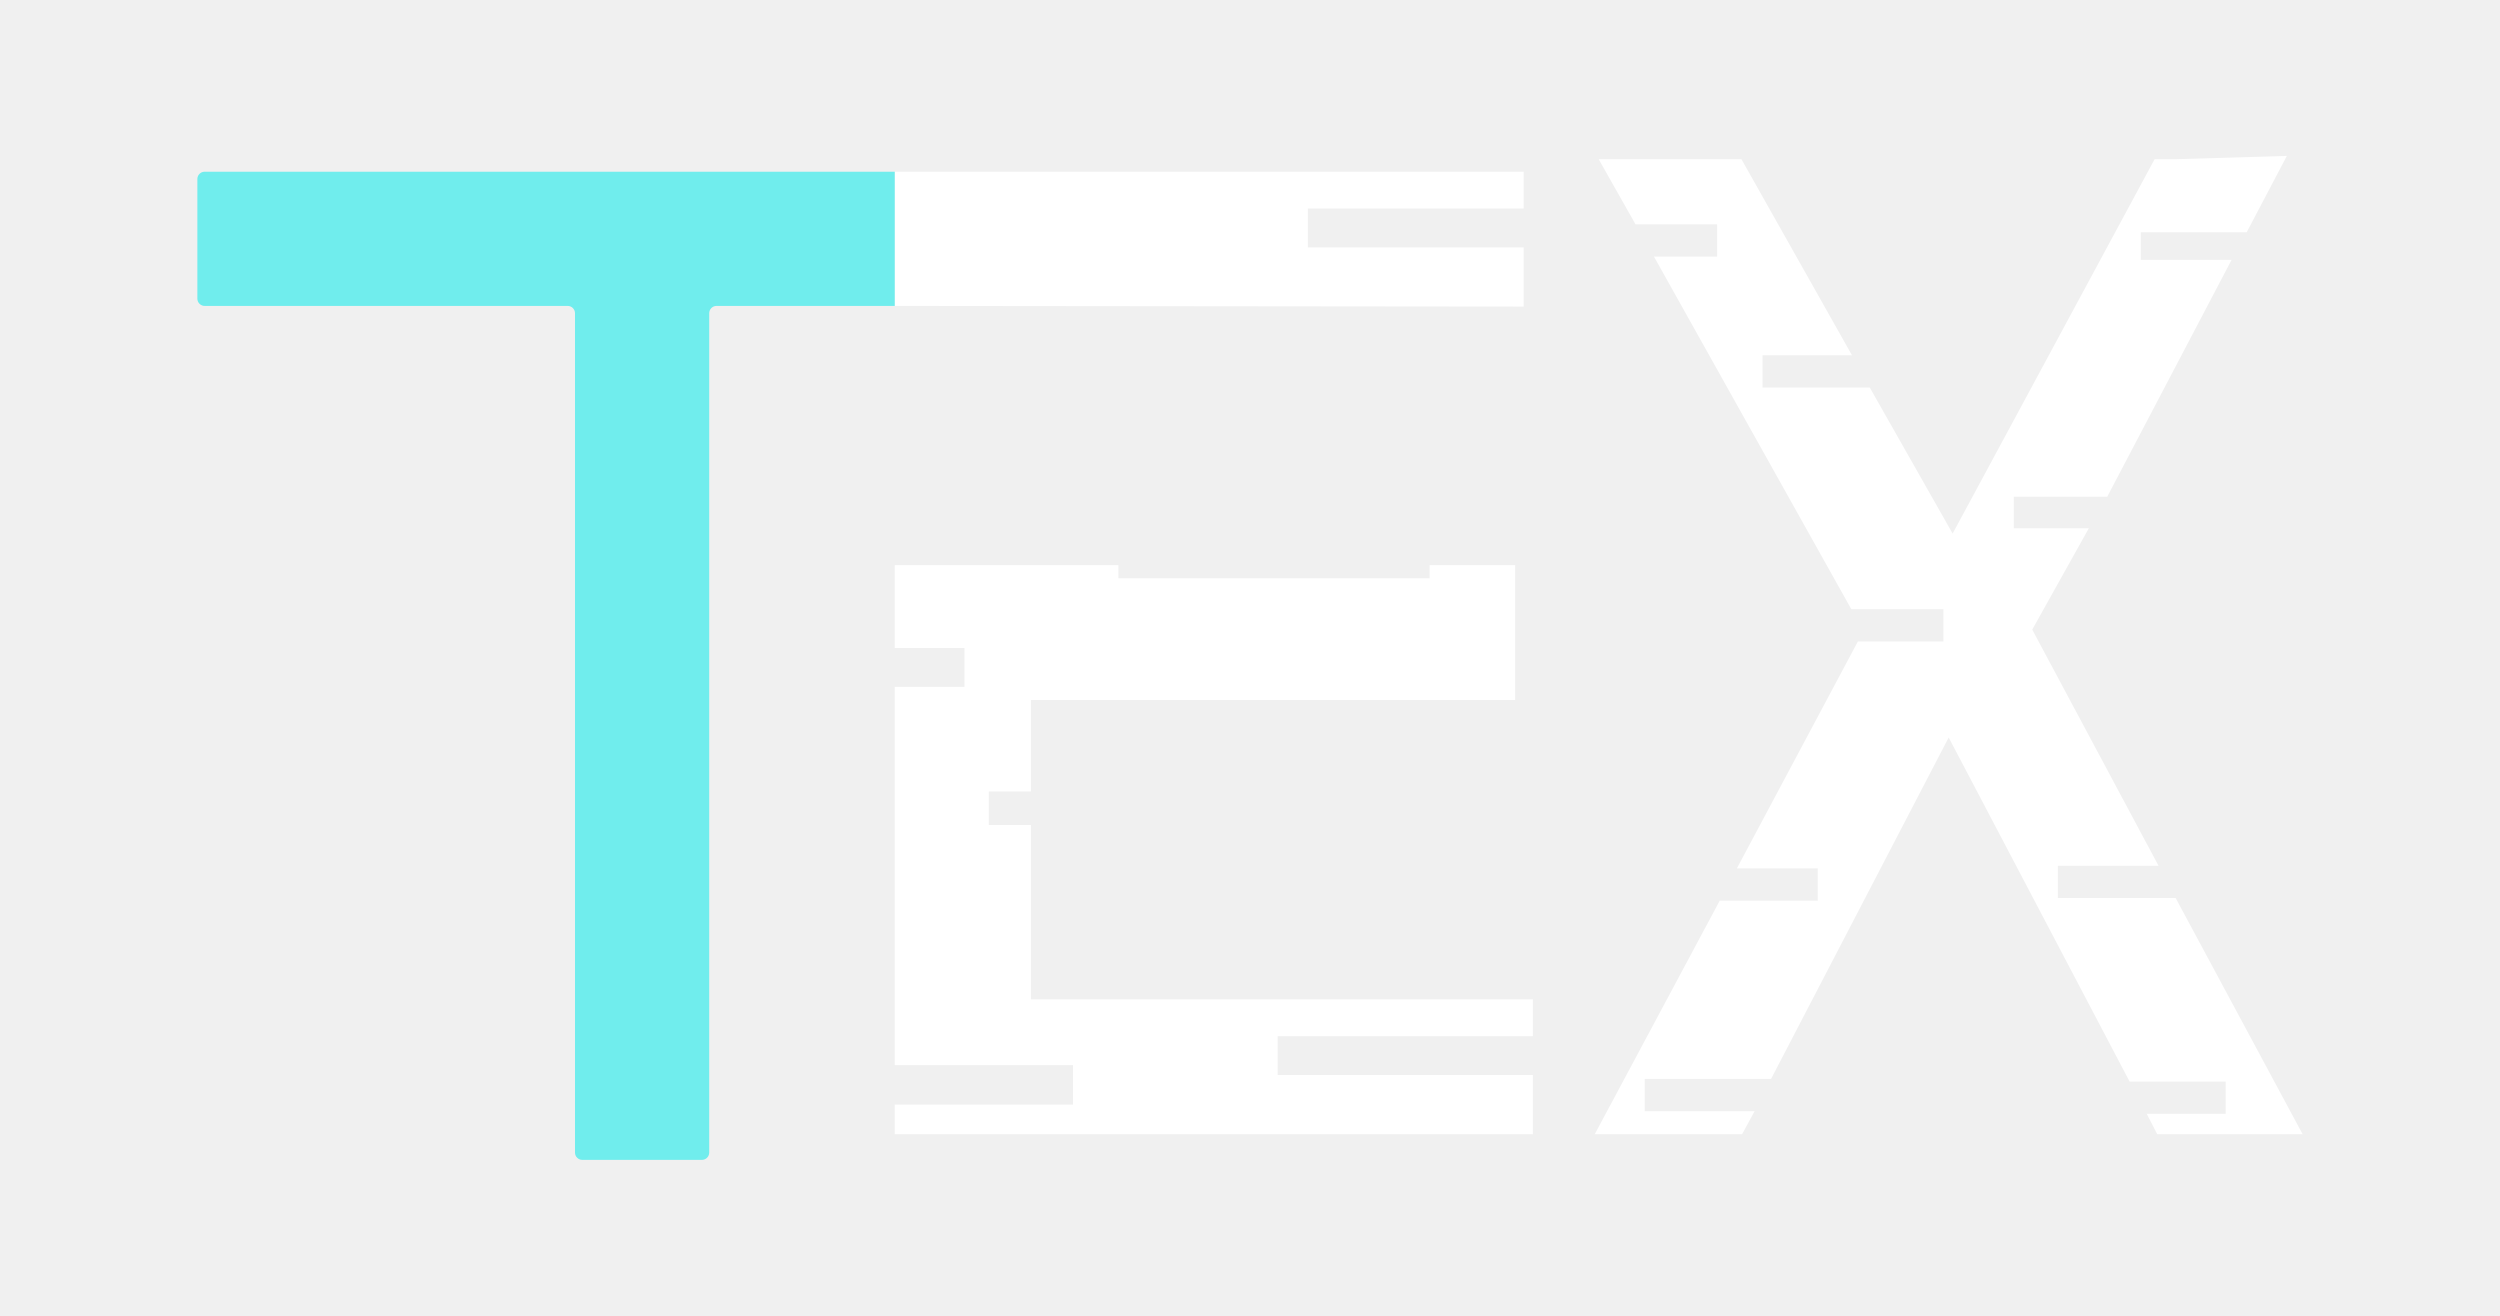
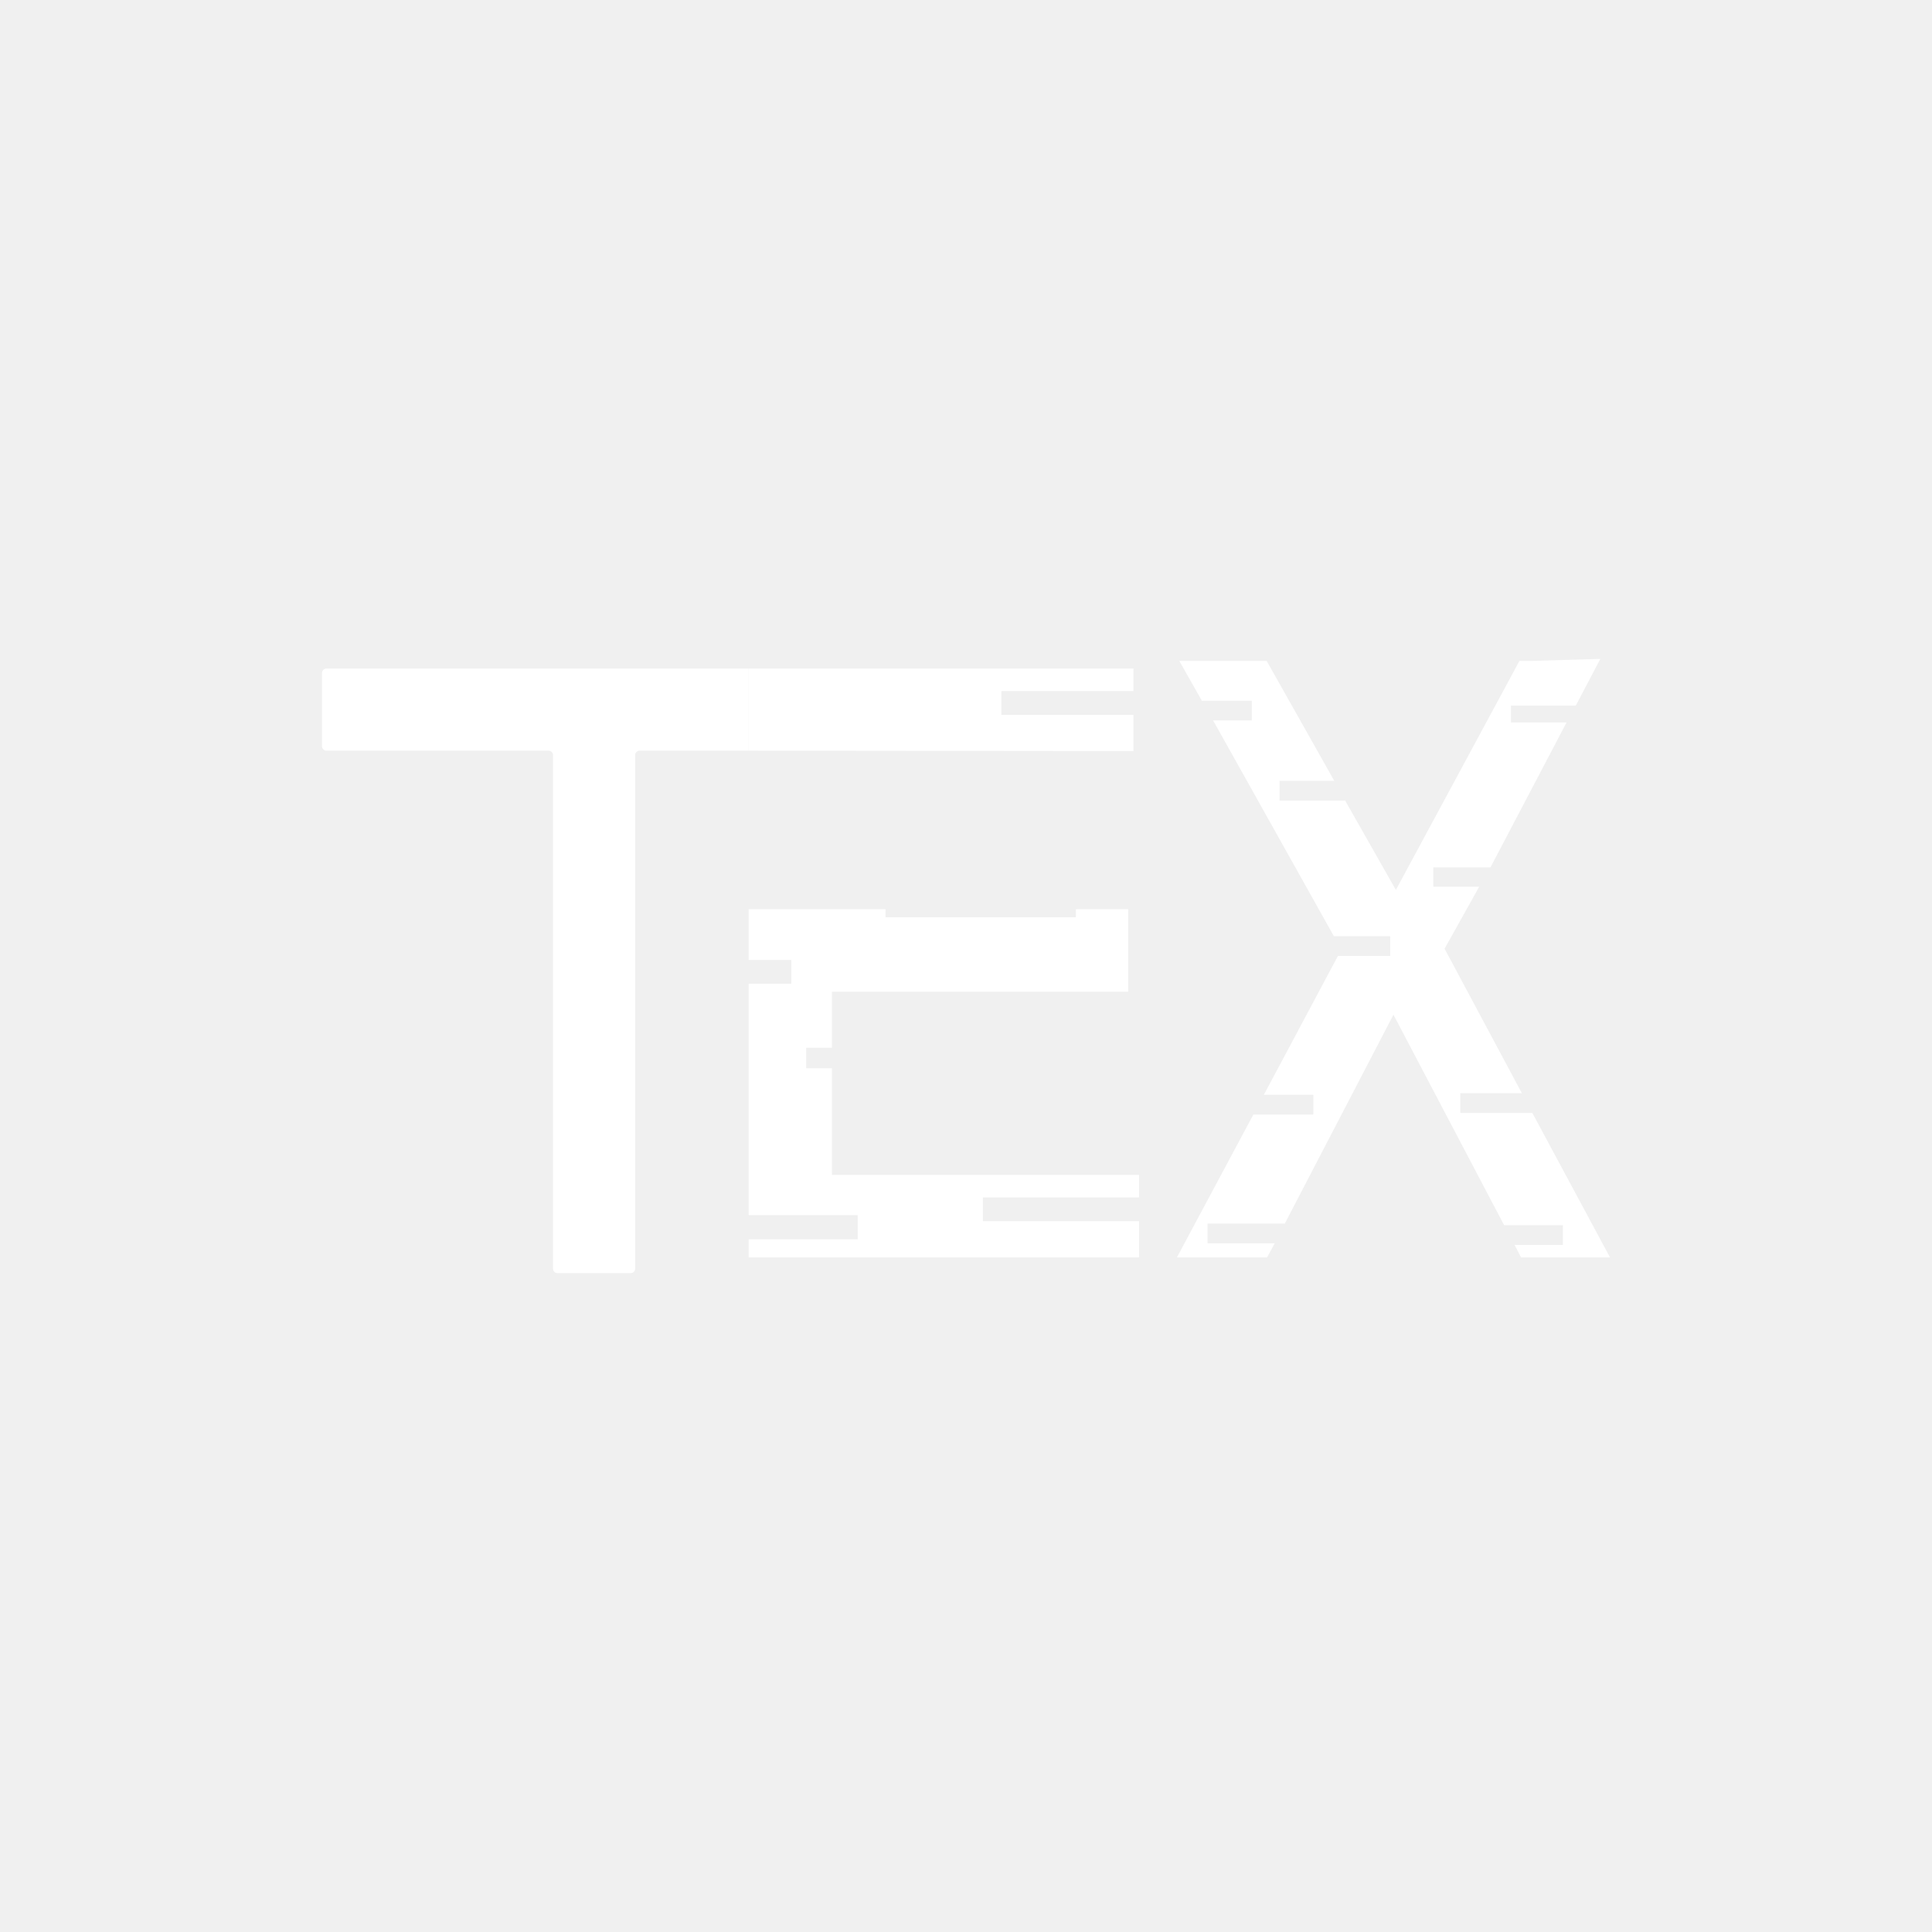
- <svg xmlns="http://www.w3.org/2000/svg" id="Camada_1" viewBox="5 14 38 20">
+ <svg xmlns="http://www.w3.org/2000/svg" id="Camada_1" viewBox="0 0 48 48">
  <defs>
    <style>
-       .cls-1 { fill: #ffffff; }
-       .cls-2 { fill: #70eded; }
+       .cls-1 {
+         fill: #fff;
+       }
    </style>
  </defs>
  <g>
    <polygon class="cls-1" points="40 31.24 37.79 31.24 37.63 30.93 38.83 30.93 38.83 30.44 37.37 30.44 34.62 25.21 31.92 30.4 30 30.4 30 30.89 31.67 30.89 31.48 31.24 29.24 31.24 31.14 27.69 32.63 27.69 32.63 27.2 31.4 27.2 33.24 23.75 34.54 23.75 34.54 23.26 33.14 23.26 30.14 17.9 31.1 17.9 31.1 17.41 29.86 17.41 29.3 16.42 31.47 16.42 33.15 19.4 31.79 19.4 31.79 19.89 33.42 19.89 34.68 22.11 37.75 16.42 38.07 16.42 39.76 16.37 39.15 17.53 37.54 17.53 37.54 17.95 38.92 17.95 37.03 21.55 35.61 21.55 35.61 22.03 36.75 22.03 35.89 23.57 37.81 27.16 36.28 27.16 36.28 27.65 38.07 27.65 40 31.24" />
    <g>
      <polygon class="cls-1" points="24.88 17.17 24.88 17.76 28.16 17.76 28.16 18.66 18.62 18.65 18.6 18.65 18.6 16.61 28.16 16.61 28.16 17.17 24.88 17.17" />
      <polygon class="cls-1" points="24.42 29.75 24.42 30.34 28.3 30.34 28.3 31.24 18.6 31.24 18.6 30.79 21.31 30.79 21.31 30.19 18.6 30.19 18.6 24.44 19.66 24.44 19.66 23.85 18.6 23.85 18.6 22.59 21.23 22.59 21.23 22.59 22 22.59 22 22.79 26.73 22.79 26.73 22.59 28.03 22.59 28.03 24.64 20.67 24.64 20.67 26.03 20.03 26.03 20.03 26.54 20.67 26.54 20.67 29.19 28.3 29.19 28.3 29.75 24.42 29.75" />
    </g>
  </g>
-   <path class="cls-2" d="M8.11,16.61c-.06,0-.11.05-.11.11v1.82c0,.06.05.11.11.11h5.52c.06,0,.11.05.11.11v12.76c0,.06.05.11.11.11h1.82c.06,0,.11-.05.11-.11v-12.76c0-.06.05-.11.11-.11h2.71v-2.04h-10.49Z" />
+   <path class="cls-1" d="M8.11,16.61c-.06,0-.11.05-.11.11v1.82c0,.06.05.11.11.11h5.52c.06,0,.11.05.11.11v12.76c0,.06.05.11.11.11h1.82c.06,0,.11-.05.11-.11v-12.76c0-.06.05-.11.11-.11h2.71v-2.04h-10.49Z" />
</svg>
